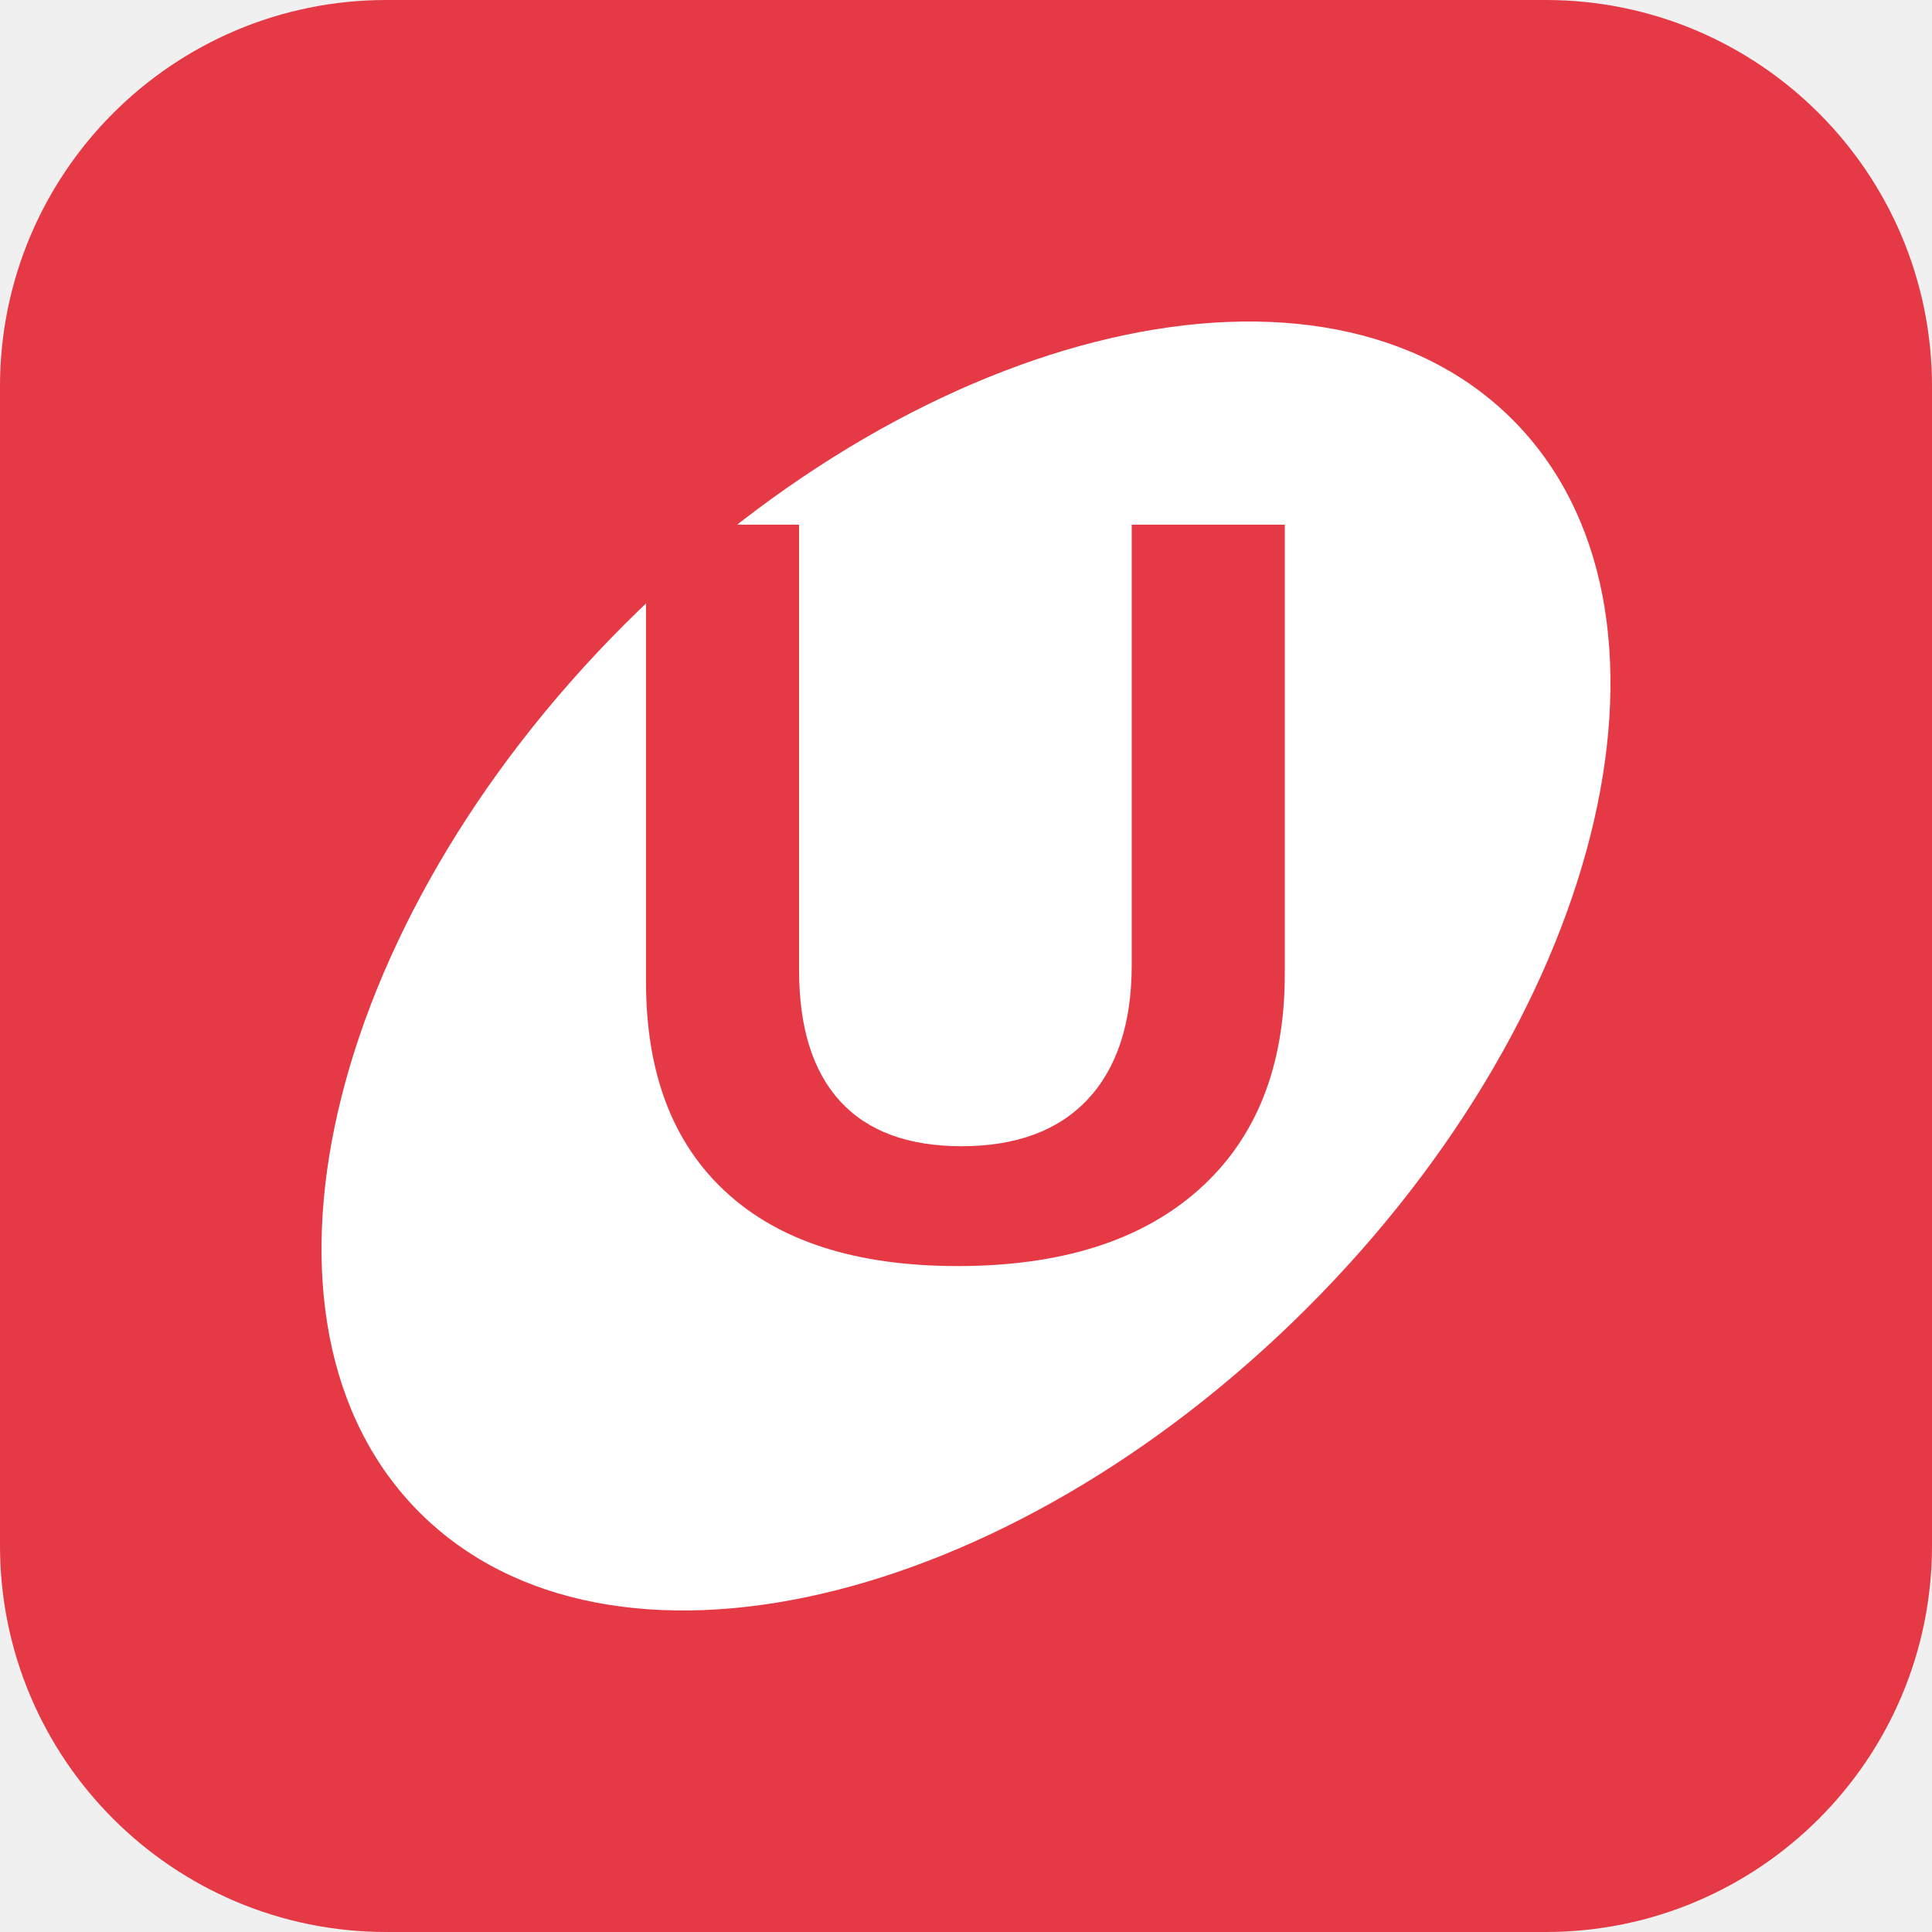
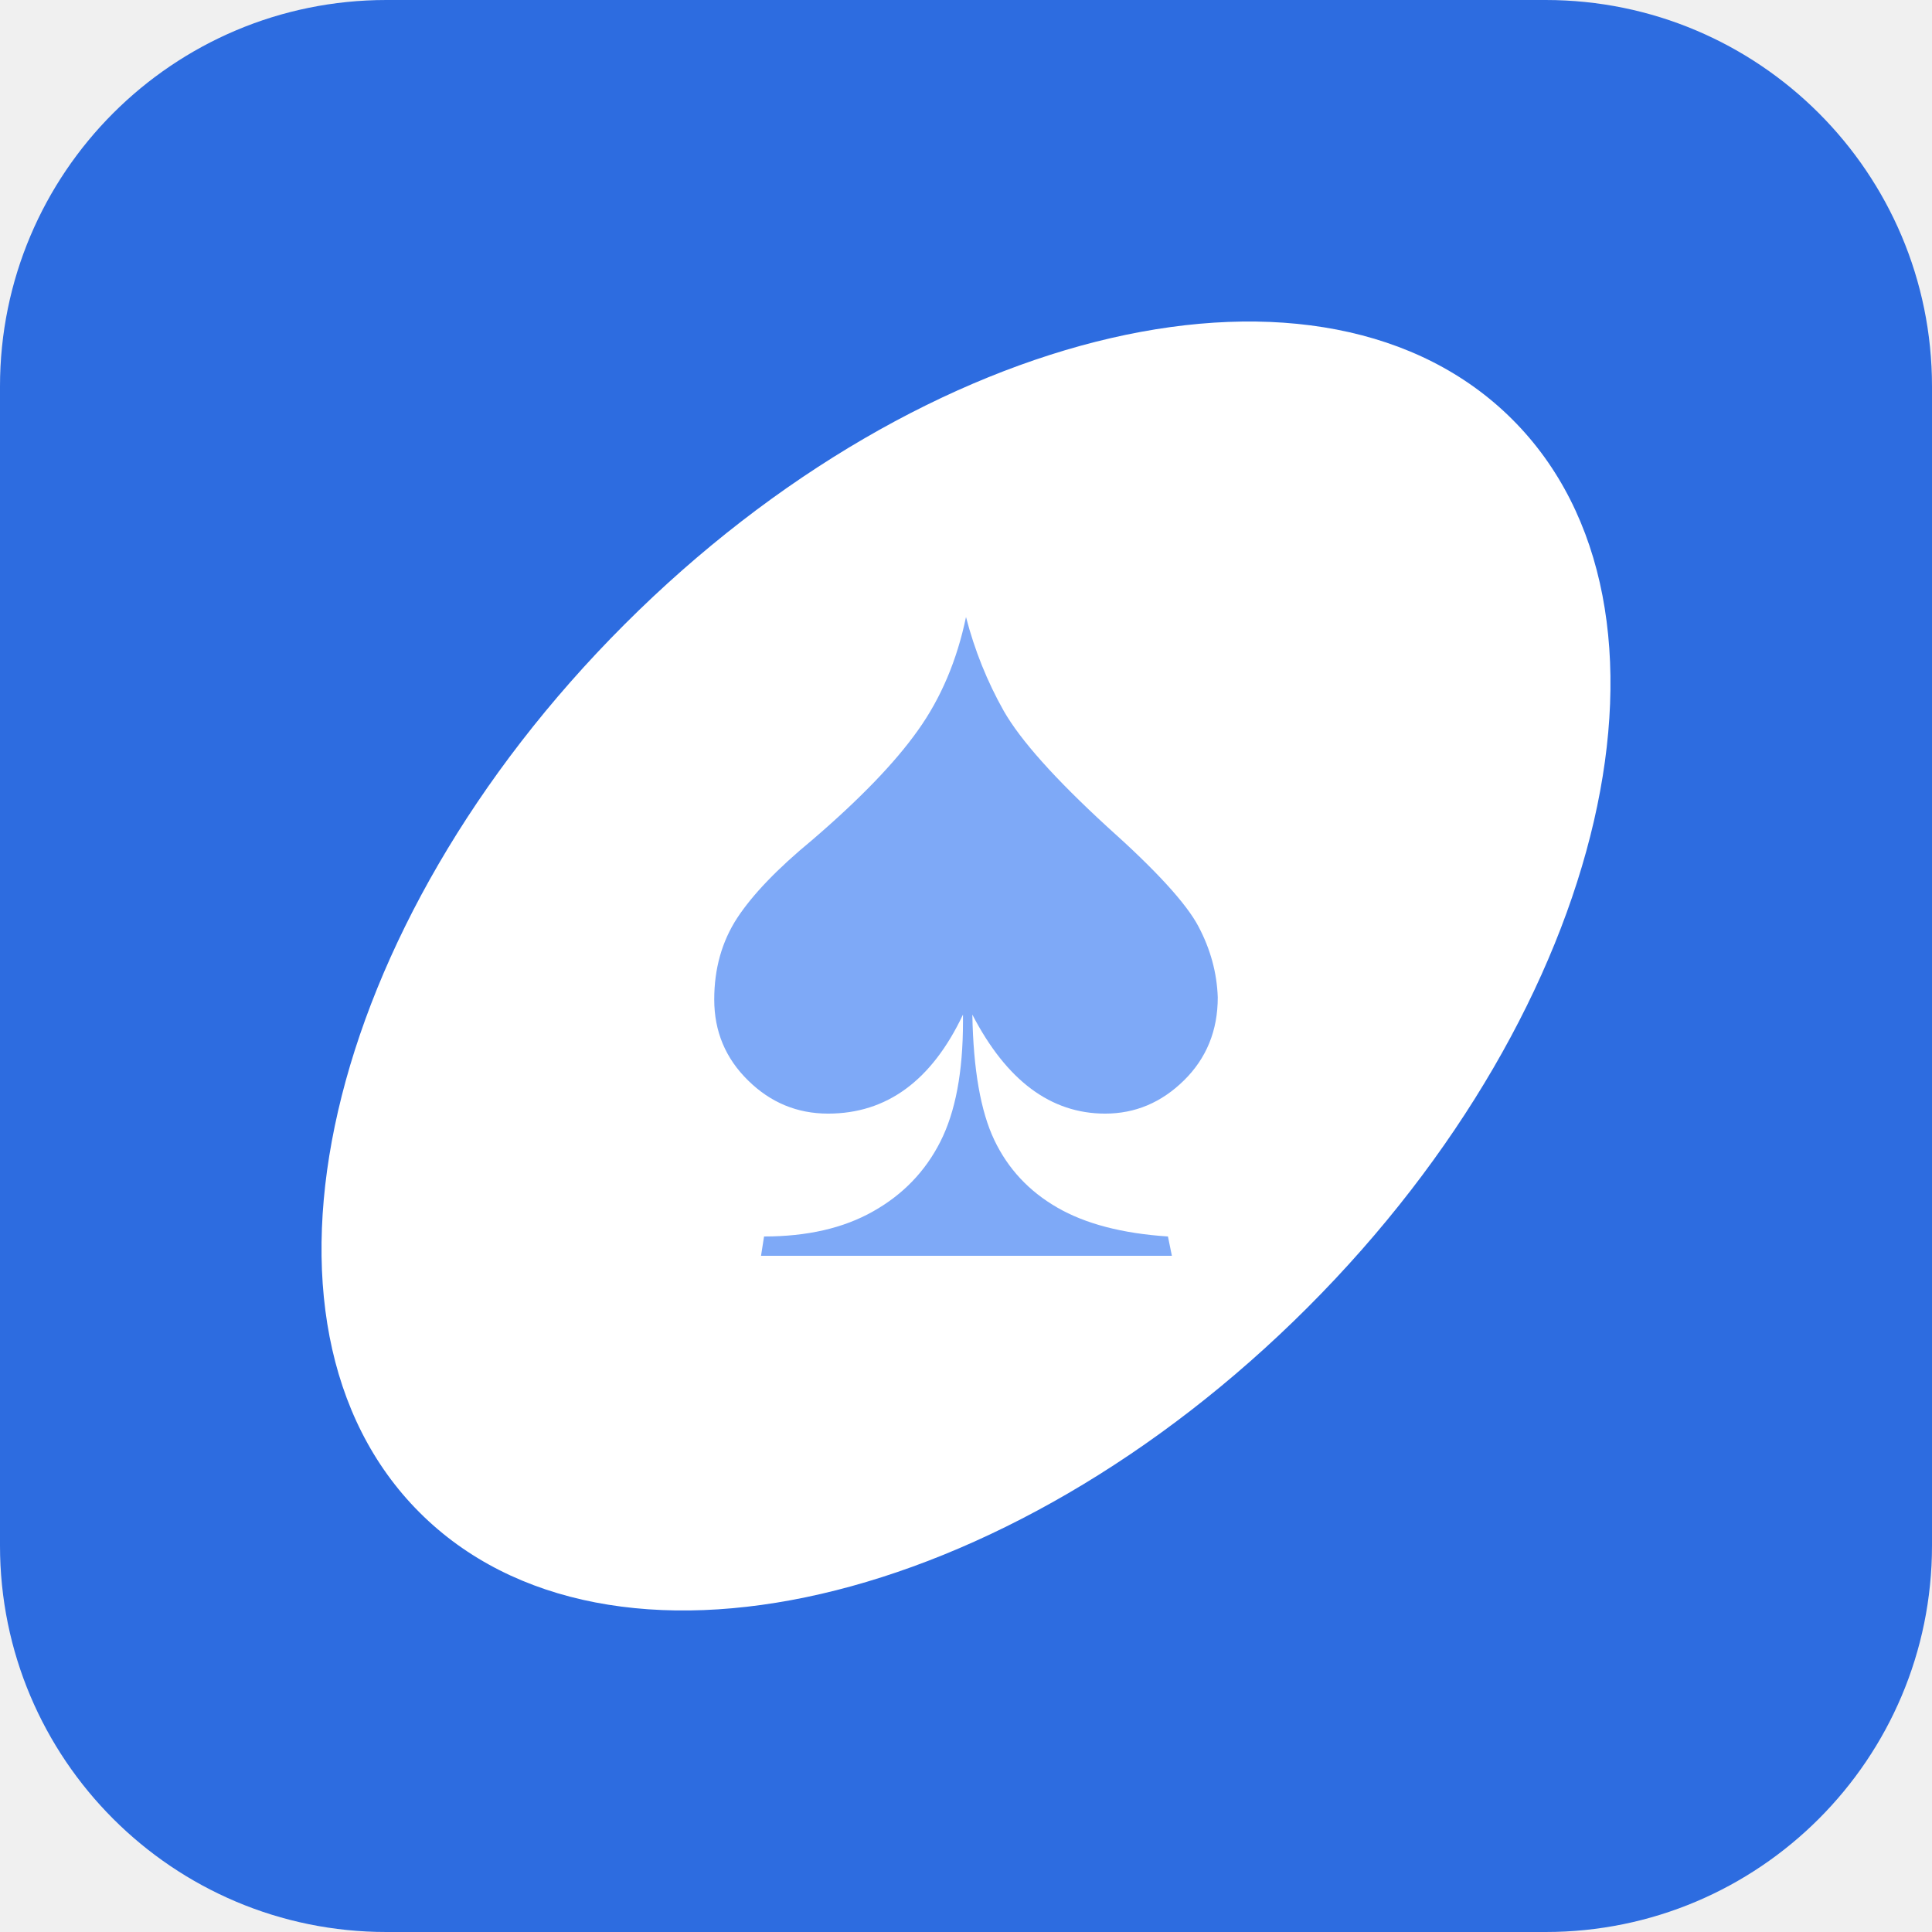
<svg xmlns="http://www.w3.org/2000/svg" viewBox="0 0 100 100">
-   <rect width="100" height="100" rx="20" fill="#e63946" />
+   <rect width="100" height="100" rx="20" fill="#2d6ce0" />
  <ellipse cx="50" cy="50" rx="40" ry="25" fill="white" transform="rotate(-45 50 50)" />
-   <text x="50%" y="65%" font-family="Arial,sans-serif" font-weight="900" font-size="55" fill="#e63946" text-anchor="middle">U</text>
+   <text x="50%" y="65%" font-family="Arial,sans-serif" font-weight="900" font-size="55" fill="#7ea9f7" text-anchor="middle">♠</text>
</svg>
